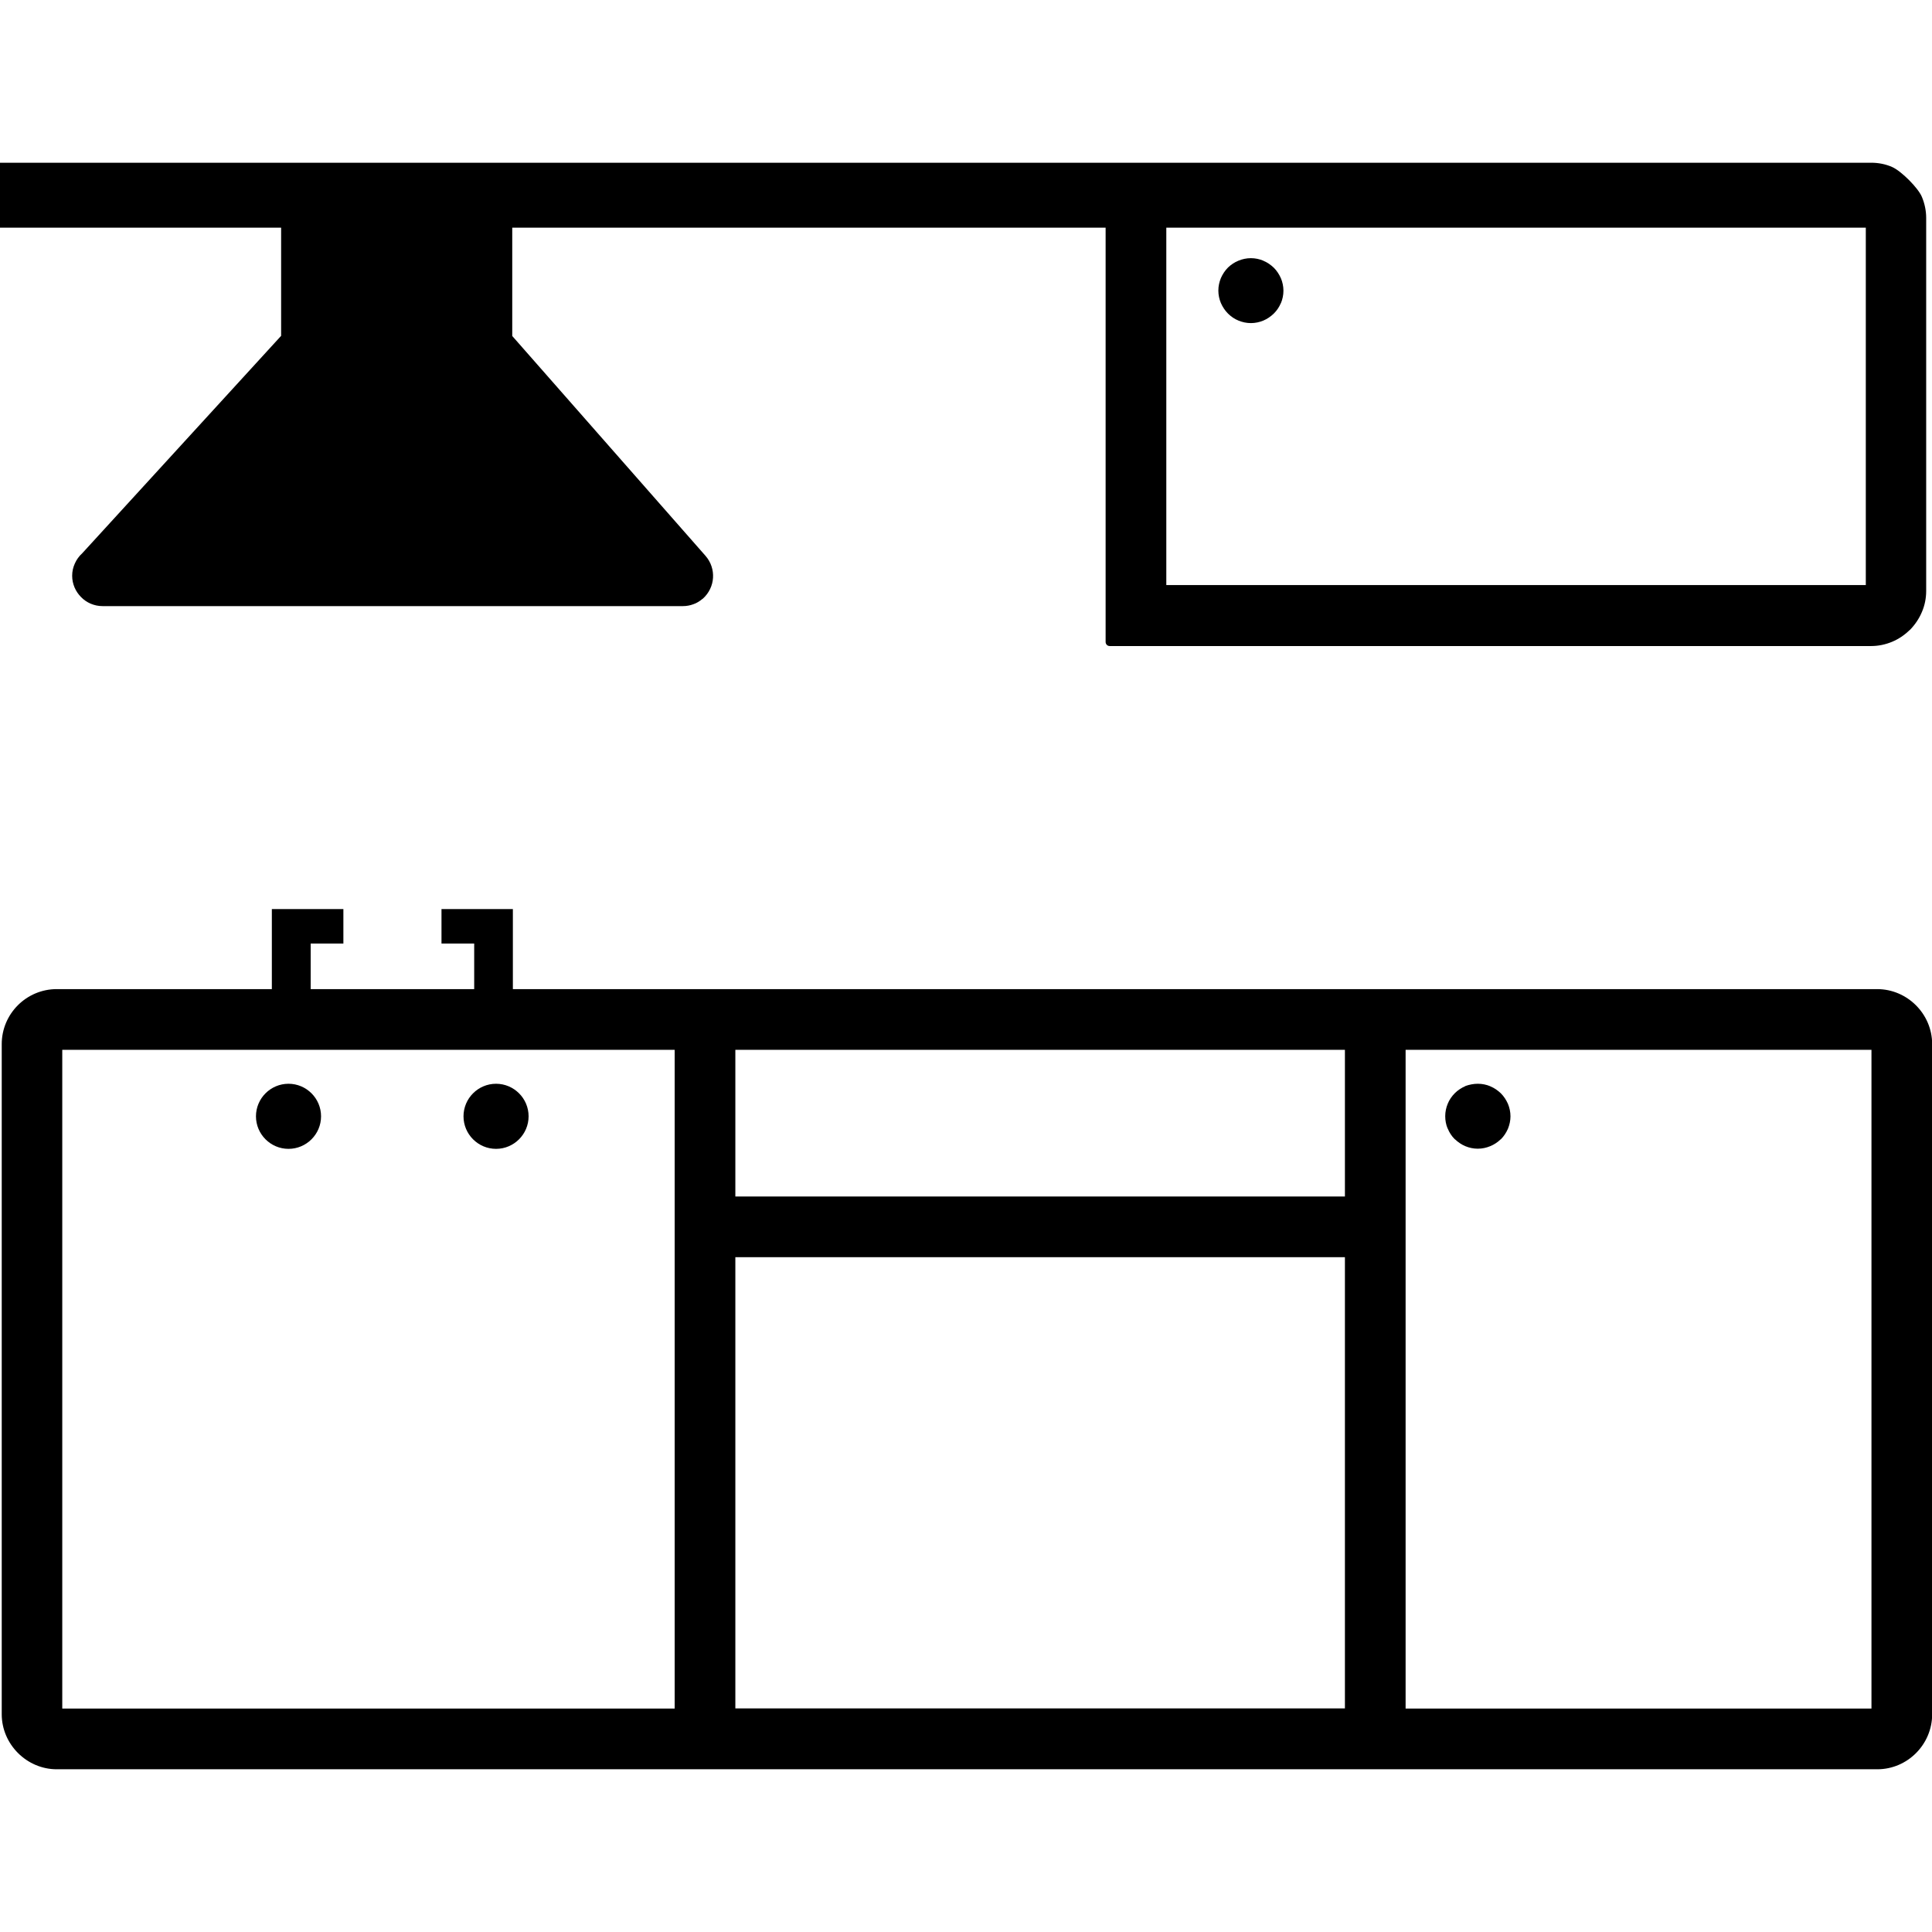
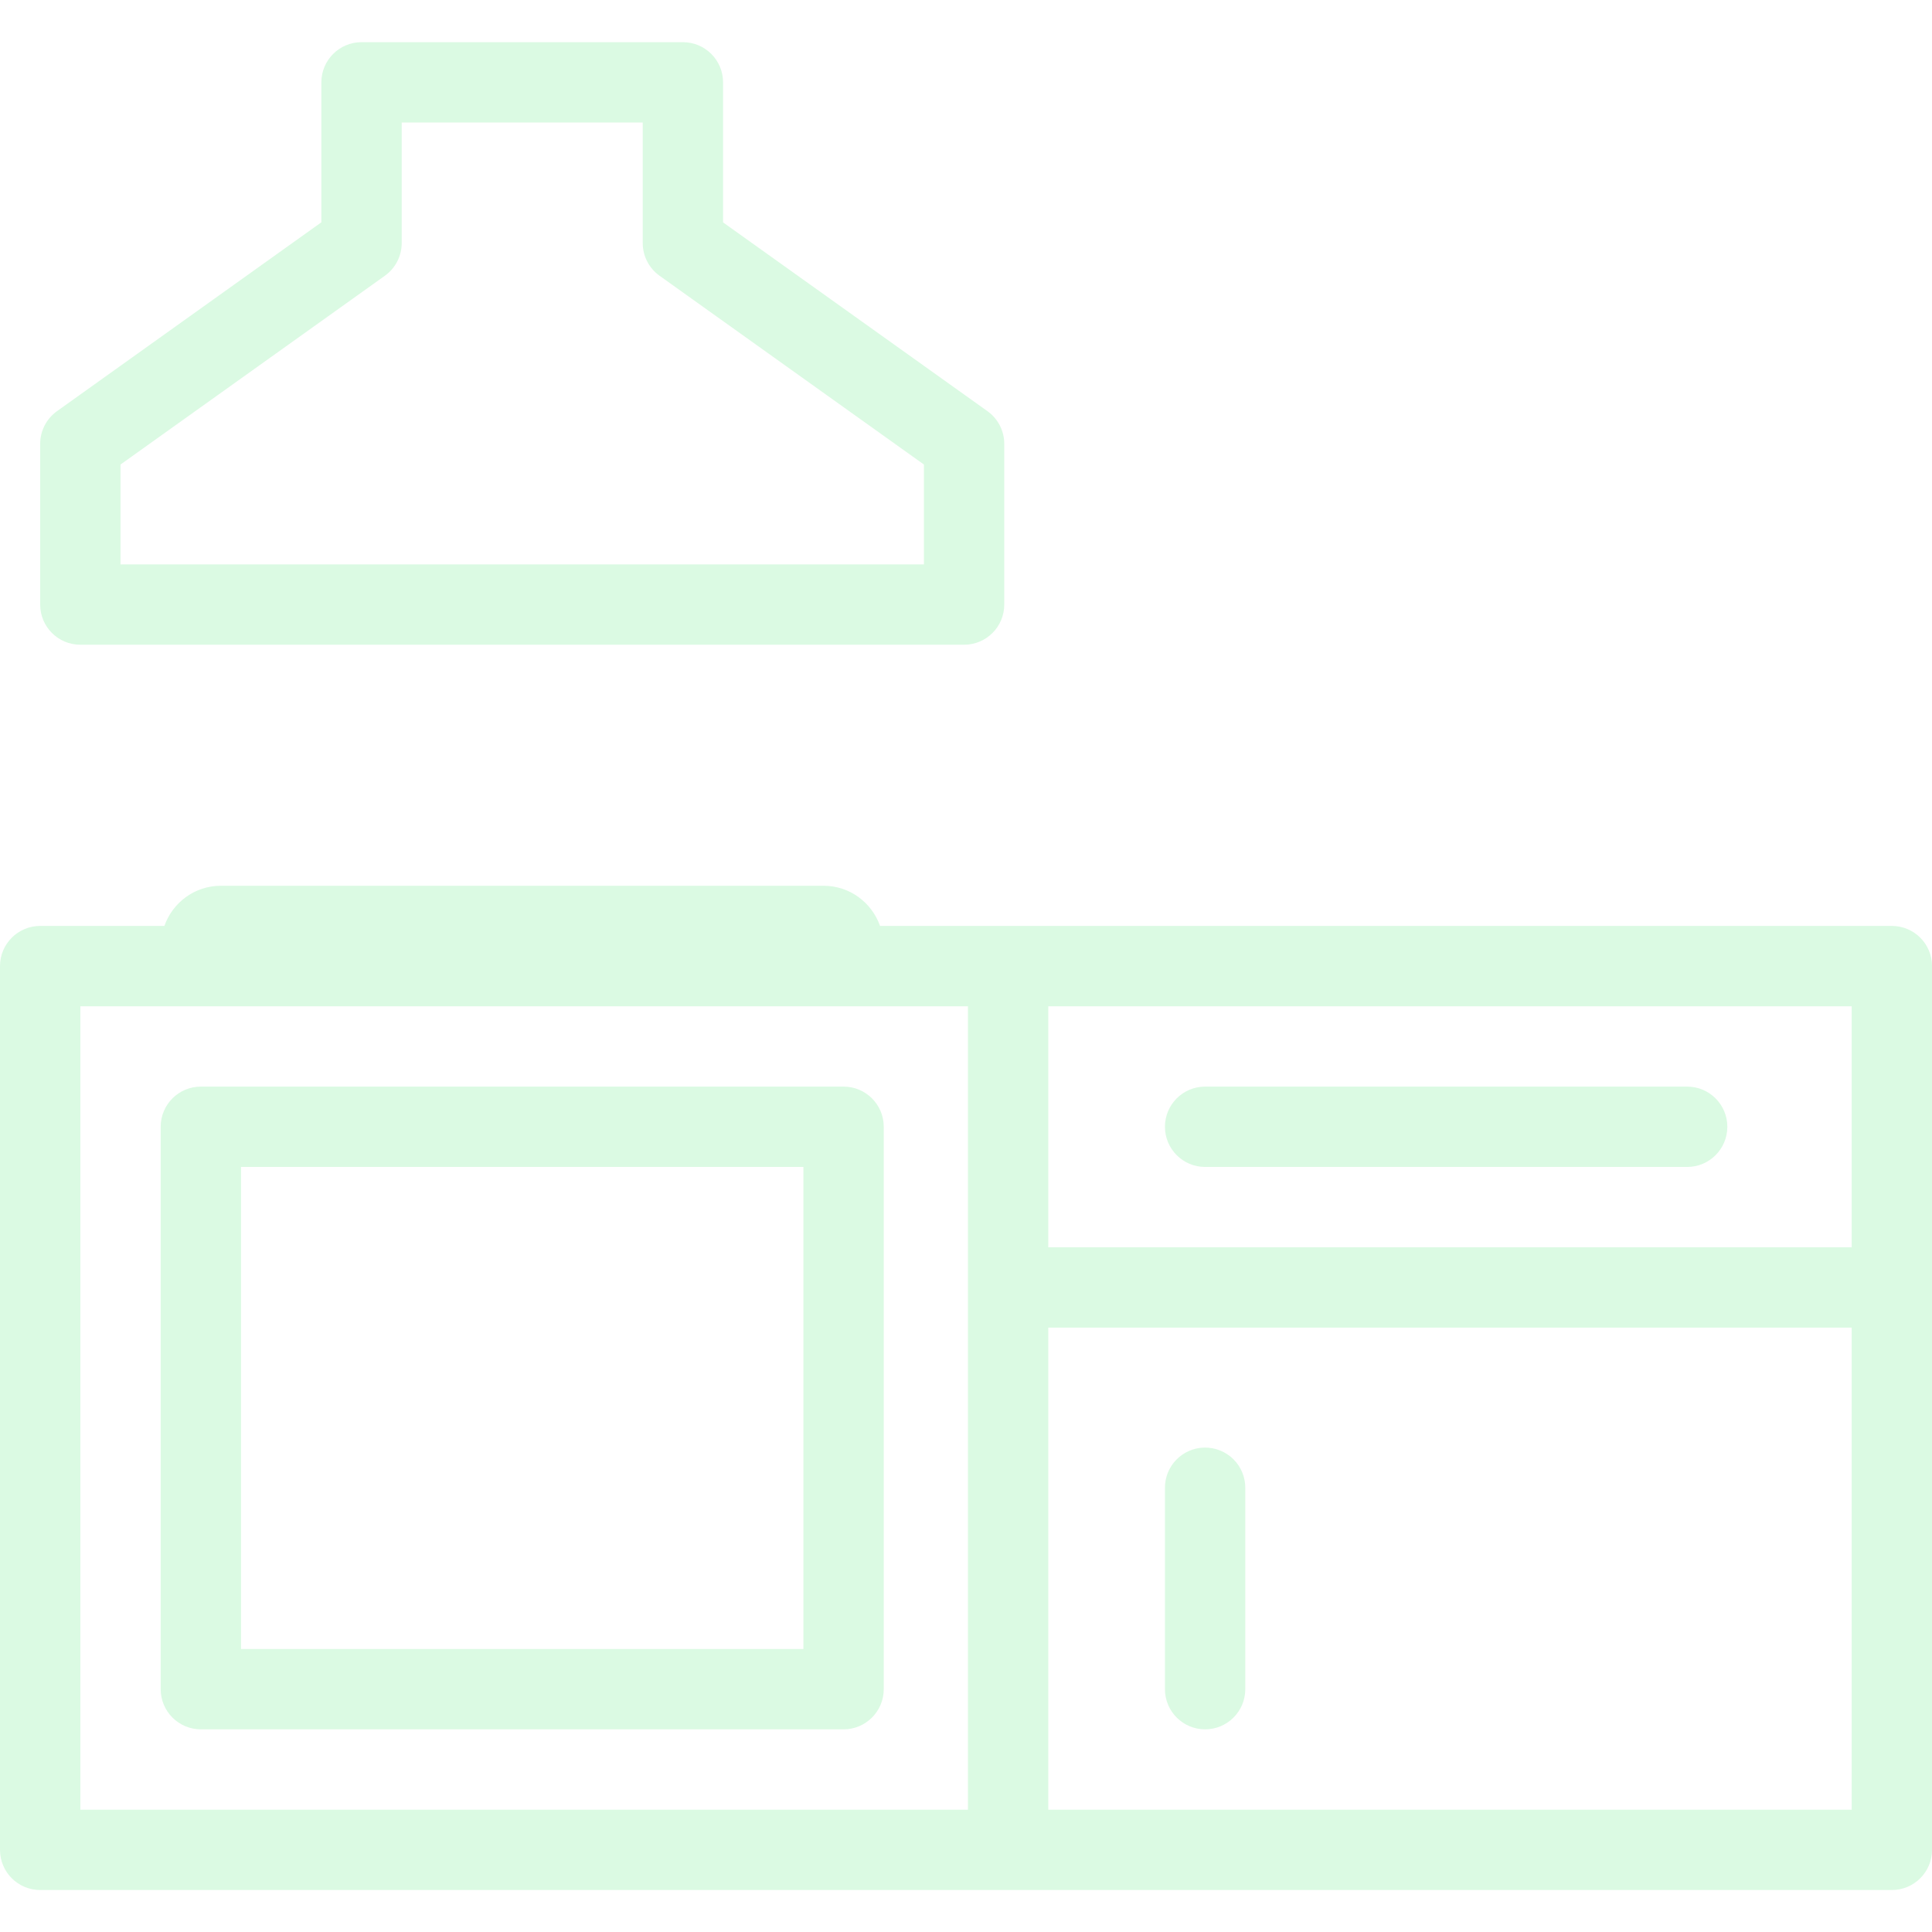
- <svg xmlns="http://www.w3.org/2000/svg" fill="#000000" width="800px" height="800px" viewBox="0 -10.35 122.88 122.88" version="1.1" id="Layer_1" style="enable-background:new 0 0 122.88 102.18" xml:space="preserve">
-   <g>
-     <path d="M0,0h119.01c0.47,0,0.92,0.09,1.33,0.27c0.58,0.25,1.67,1.34,1.9,1.91c0.17,0.41,0.27,0.86,0.27,1.33v23.72 c0,0.47-0.09,0.92-0.27,1.34c-0.18,0.43-0.44,0.81-0.76,1.14l-0.04,0.03c-0.32,0.31-0.69,0.56-1.1,0.73 c-0.41,0.17-0.86,0.27-1.33,0.27H70.58c-0.15,0-0.26-0.12-0.26-0.26V4.13H32.58v6.89L44.87,25c0.35,0.4,0.51,0.9,0.48,1.4 c-0.03,0.49-0.25,0.97-0.65,1.33l-0.02,0.01c-0.18,0.15-0.37,0.27-0.58,0.34c-0.21,0.08-0.44,0.12-0.66,0.12H6.52 c-0.53,0-1.02-0.22-1.36-0.57c-0.35-0.35-0.57-0.83-0.57-1.36c0-0.28,0.06-0.54,0.17-0.78c0.11-0.25,0.27-0.47,0.47-0.65 l12.65-13.83V4.13H0V0L0,0z M31.55,58.58c1.14,0,2.07,0.93,2.07,2.07s-0.93,2.07-2.07,2.07c-1.14,0-2.07-0.93-2.07-2.07 S30.41,58.58,31.55,58.58L31.55,58.58z M18.35,58.58c1.14,0,2.07,0.93,2.07,2.07s-0.93,2.07-2.07,2.07s-2.07-0.93-2.07-2.07 S17.21,58.58,18.35,58.58L18.35,58.58z M32.62,47.47v2.19h0v2.9h86.77c1.92,0,3.5,1.58,3.5,3.5v42.62c0,1.92-1.57,3.5-3.49,3.5 c-38.6,0-77.18,0-115.79,0c-1.91,0-3.5-1.59-3.5-3.5V56.06c0-1.93,1.57-3.5,3.5-3.5h13.68c0-1.7,0-3.39,0-5.09h4.55v2.19h-2.08v2.9 h10.4v-2.9h-2.08v-2.19H32.62L32.62,47.47z M119.02,56.42H89.4v41.9h29.63V56.42L119.02,56.42L119.02,56.42z M85.54,56.42H46.77 v9.33h38.77V56.42L85.54,56.42L85.54,56.42z M42.91,56.42H3.96v41.9h38.95V56.42L42.91,56.42L42.91,56.42z M46.77,98.31h38.77 v-28.7H46.77V98.31L46.77,98.31L46.77,98.31z M94,58.58c0.28,0,0.55,0.06,0.79,0.16l0.01,0.01c0.25,0.1,0.47,0.26,0.66,0.44 c0.19,0.19,0.34,0.42,0.45,0.67c0.1,0.24,0.16,0.51,0.16,0.79s-0.06,0.54-0.16,0.79c-0.11,0.25-0.26,0.48-0.45,0.67l-0.02,0.01 c-0.19,0.18-0.41,0.33-0.66,0.43c-0.24,0.1-0.51,0.16-0.79,0.16c-0.28,0-0.55-0.06-0.79-0.16c-0.24-0.1-0.46-0.25-0.65-0.43 l-0.03-0.02c-0.19-0.19-0.34-0.42-0.44-0.67l-0.01-0.01c-0.1-0.24-0.15-0.5-0.15-0.78c0-0.28,0.06-0.55,0.16-0.79 c0.1-0.25,0.26-0.48,0.45-0.67s0.42-0.34,0.67-0.45l0.01-0.01C93.47,58.63,93.73,58.58,94,58.58L94,58.58L94,58.58z M74.31,4.13 h-0.13v22.73h44.49V4.13H74.31L74.31,4.13L74.31,4.13z M78.11,6.66c0.19-0.18,0.41-0.33,0.66-0.43c0.24-0.1,0.51-0.16,0.79-0.16 c0.28,0,0.55,0.06,0.79,0.16l0.01,0.01c0.25,0.1,0.47,0.26,0.66,0.44c0.19,0.19,0.34,0.42,0.45,0.67c0.1,0.24,0.16,0.51,0.16,0.79 s-0.06,0.55-0.16,0.79l-0.01,0.01c-0.1,0.24-0.25,0.46-0.43,0.64l-0.03,0.03c-0.19,0.18-0.41,0.33-0.65,0.43 c-0.24,0.1-0.51,0.16-0.79,0.16c-0.28,0-0.55-0.06-0.79-0.16c-0.25-0.1-0.48-0.26-0.67-0.45l0,0c-0.19-0.19-0.34-0.42-0.45-0.67 c-0.1-0.24-0.16-0.51-0.16-0.79s0.06-0.54,0.16-0.79c0.11-0.25,0.26-0.48,0.45-0.67L78.11,6.66L78.11,6.66L78.11,6.66z" />
+ <svg xmlns="http://www.w3.org/2000/svg" fill="#dbfae3" width="800px" height="800px" viewBox="0 -1.05 48.095 48.095" data-name="Слой 1">
+   <g id="SVGRepo_bgCarrier" stroke-width="0" />
+   <g id="SVGRepo_tracerCarrier" stroke-linecap="round" stroke-linejoin="round" />
+   <g id="SVGRepo_iconCarrier">
+     <path d="M9 0 A 1 1 0 0 0 8 1L8 4.484L1.418 9.186 A 1 1 0 0 0 1 10L1 14 A 1 1 0 0 0 2 15L24 15 A 1 1 0 0 0 25 14L25 10 A 1 1 0 0 0 24.582 9.186L18 4.486L18 1 A 1 1 0 0 0 17 0L9 0 z M 10 2L16 2L16 5 A 1 1 0 0 0 16.418 5.814L23 10.514L23 13L3 13L3 10.514L9.582 5.814 A 1 1 0 0 0 10 5L10 2 z M 5.5 21C4.846 21 4.298 21.418 4.092 22L1 22 A 1 1 0 0 0 0 23L0 45 A 1 1 0 0 0 1 46L47.096 46 A 1 1 0 0 0 48.096 45L48.096 23 A 1 1 0 0 0 47.096 22L21.908 22C21.702 21.418 21.154 21 20.5 21L5.5 21 z M 2 24L5.5 24L20.5 24L24.096 24L24.096 44L2 44L2 24 z M 26.096 24L46.096 24L46.096 30L26.096 30L26.096 24 z M 5 26 A 1 1 0 0 0 4 27L4 41 A 1 1 0 0 0 5 42L21 42 A 1 1 0 0 0 22 41L22 27 A 1 1 0 0 0 21 26L5 26 z M 30 26 A 1 1 0 1 0 30 28L42 28 A 1 1 0 1 0 42 26L30 26 z M 6 28L20 28L20 40L6 40L6 28 z M 26.096 32L46.096 32L46.096 44L26.096 44L26.096 32 z M 29.984 34.986 A 1 1 0 0 0 29 36L29 41 A 1 1 0 1 0 31 41L31 36 A 1 1 0 0 0 29.984 34.986 z" />
  </g>
</svg>
